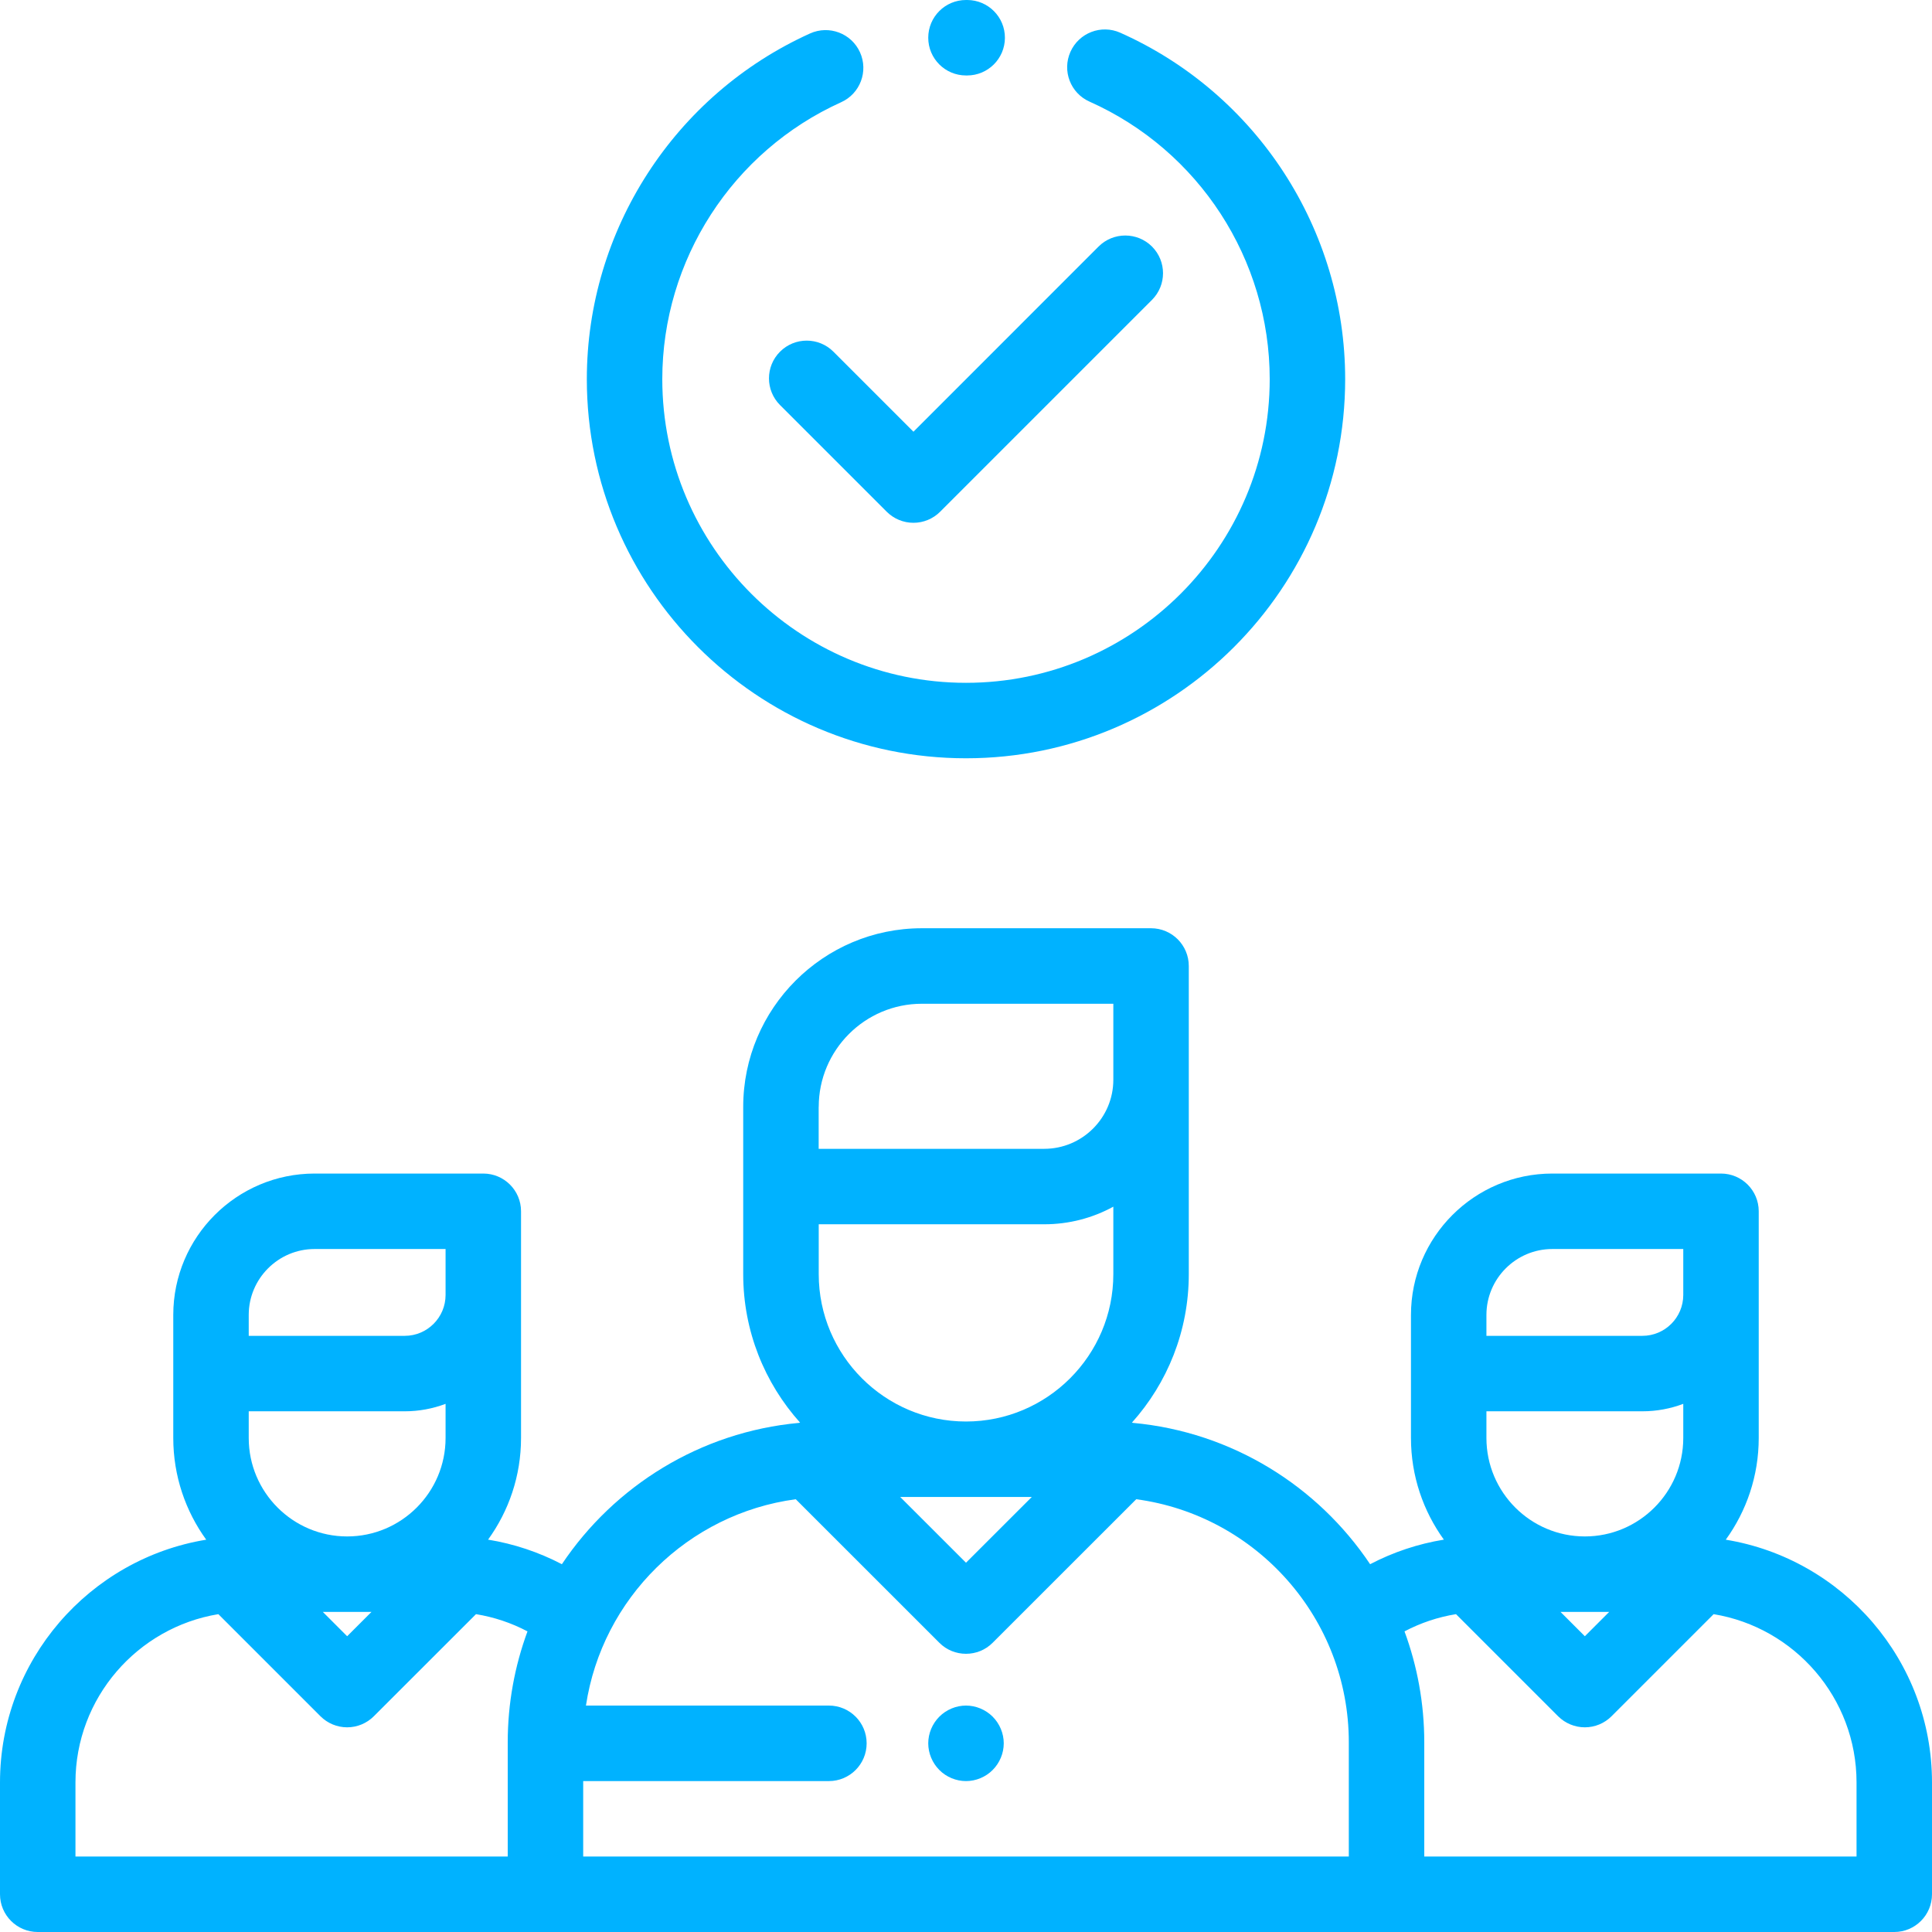
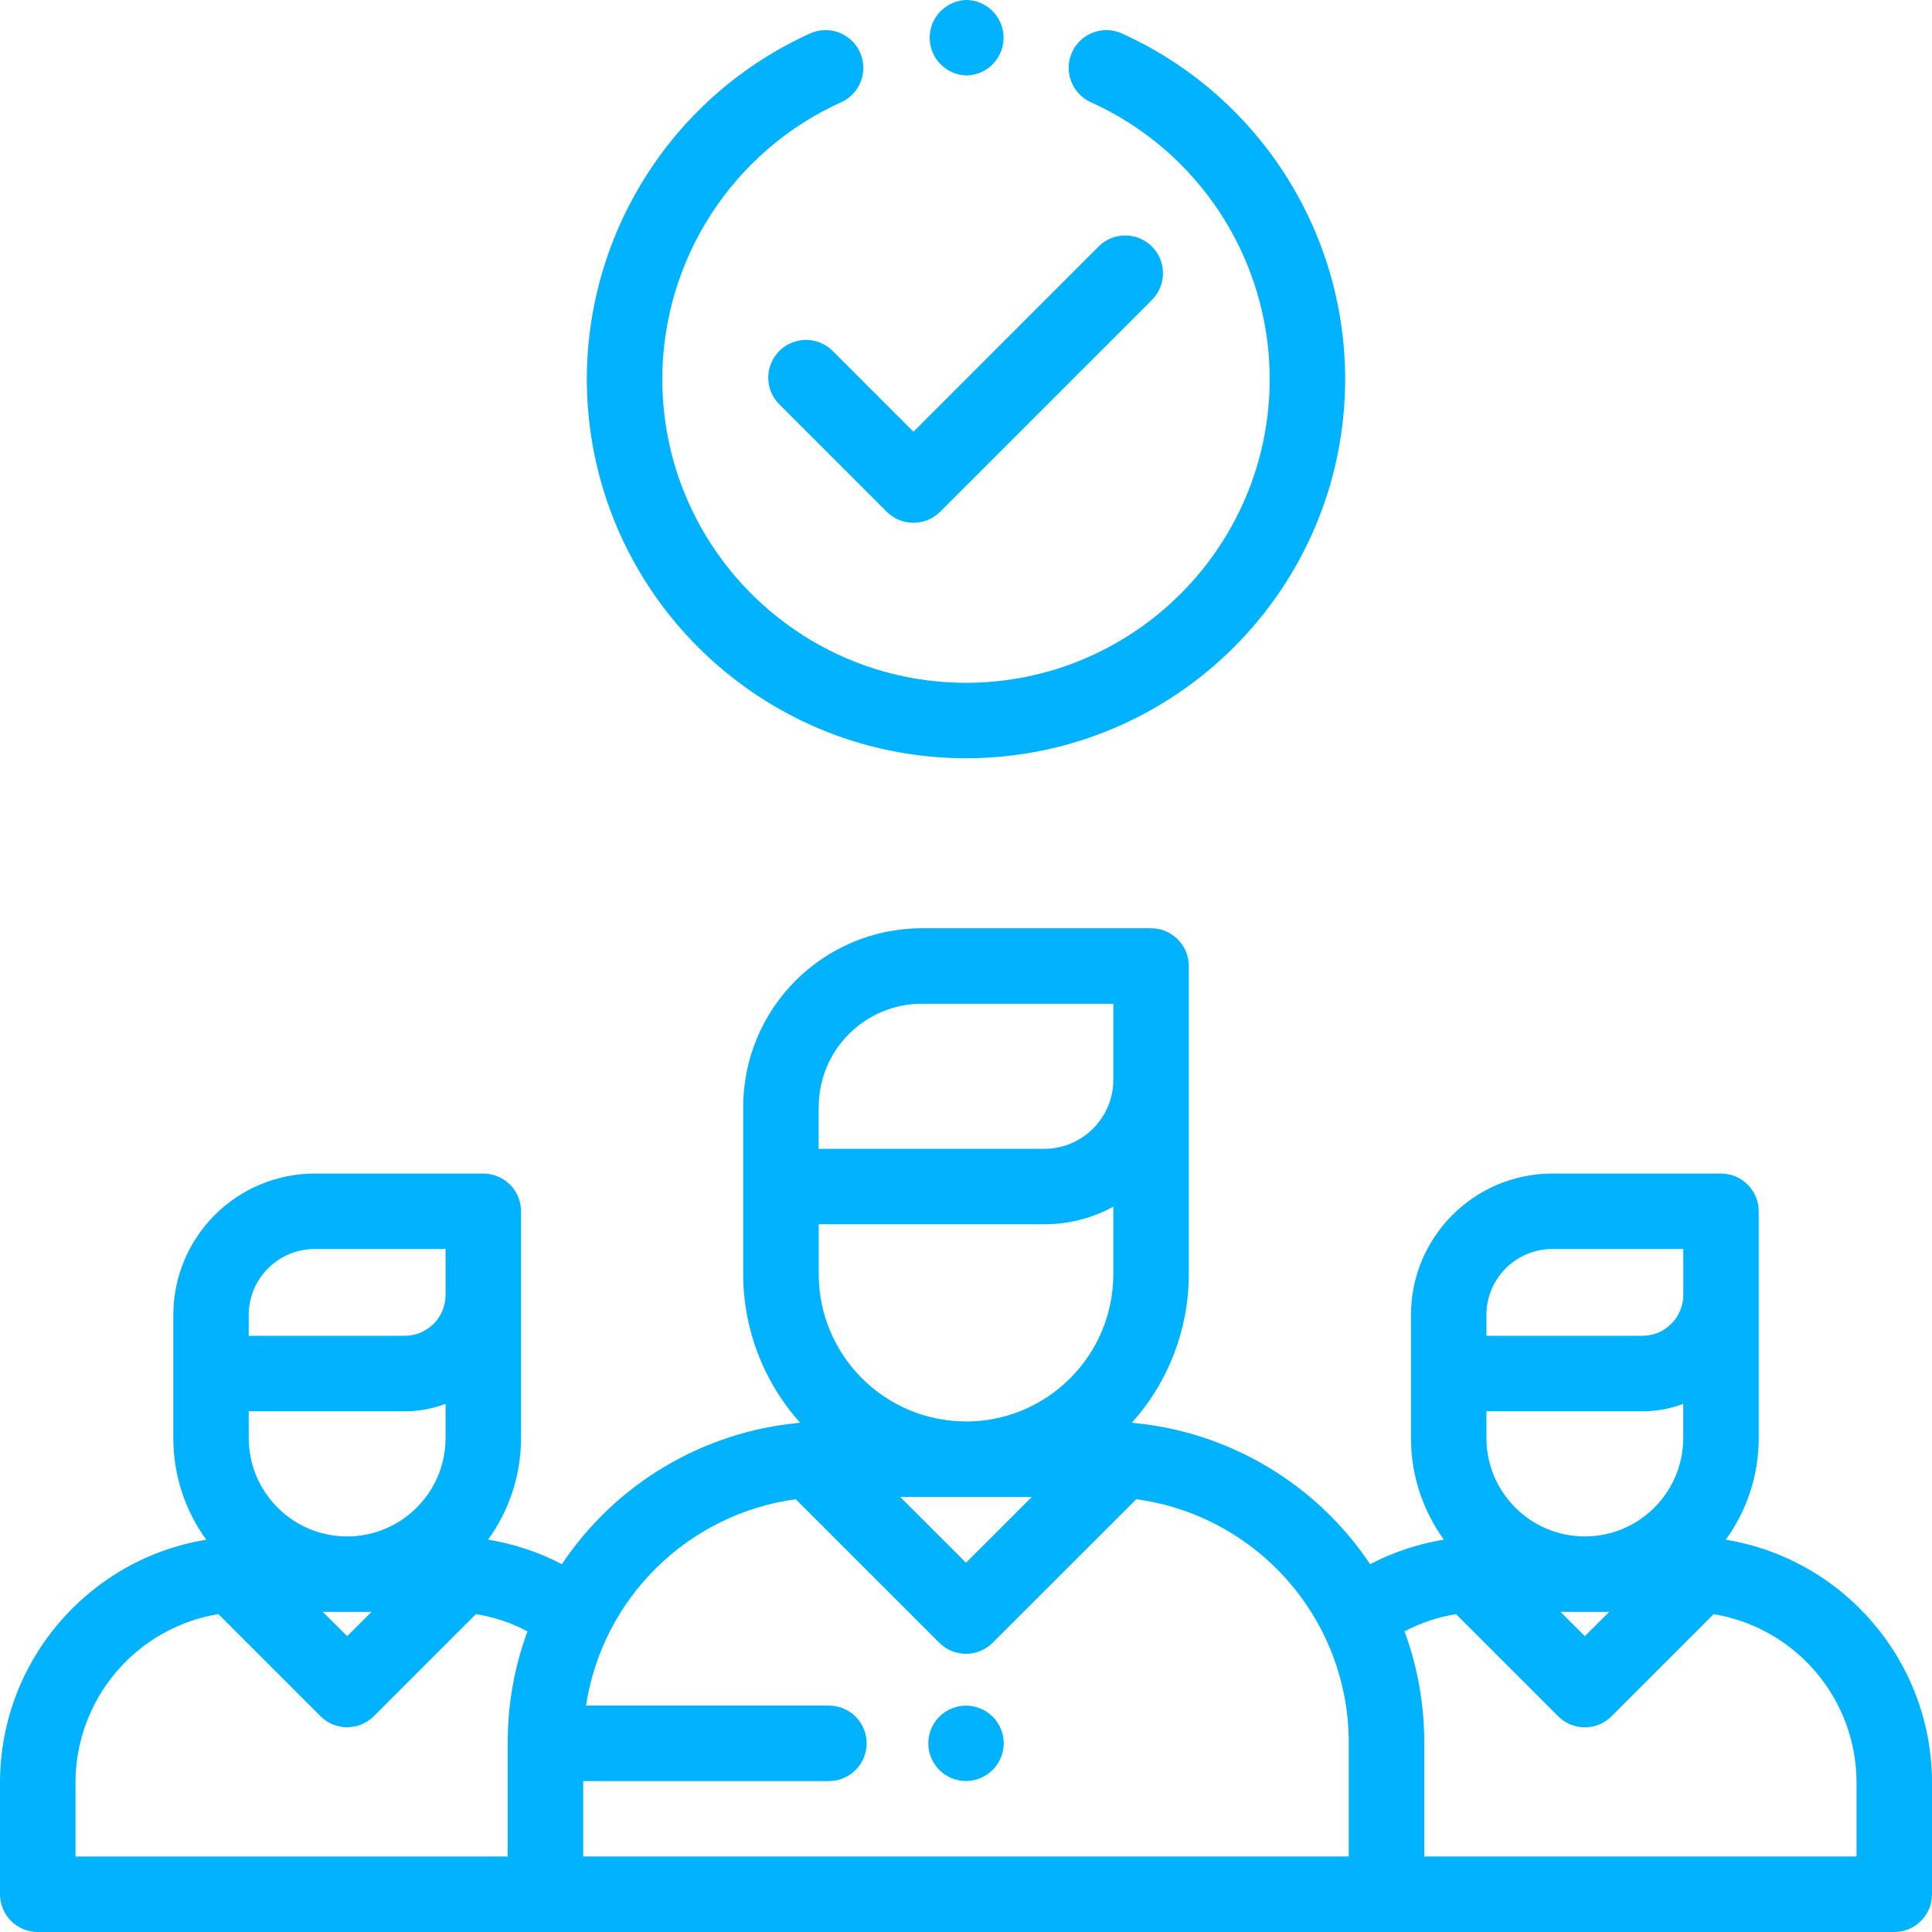
- <svg xmlns="http://www.w3.org/2000/svg" width="35" height="35" viewBox="0 0 35 35" fill="#00b2ff">
-   <path d="M31.264 27.893C31.639 27.375 31.861 26.738 31.861 26.051V21.943C31.861 21.566 31.555 21.26 31.177 21.26H28.122C26.71 21.26 25.561 22.409 25.561 23.821V26.051C25.561 26.738 25.783 27.374 26.157 27.892C25.69 27.968 25.24 28.118 24.821 28.337C23.871 26.919 22.315 25.942 20.527 25.777C20.52 25.775 20.513 25.774 20.506 25.772C21.146 25.058 21.536 24.115 21.536 23.083V17.5C21.536 17.122 21.23 16.816 20.852 16.816H16.7C14.916 16.816 13.464 18.268 13.464 20.052V23.083C13.464 24.115 13.854 25.058 14.494 25.772C14.487 25.774 14.48 25.775 14.473 25.777C12.685 25.942 11.128 26.92 10.179 28.337C9.759 28.118 9.31 27.968 8.842 27.892C9.217 27.374 9.439 26.738 9.439 26.051V21.943C9.439 21.566 9.133 21.26 8.755 21.26H5.7C4.288 21.26 3.139 22.409 3.139 23.821V26.051C3.139 26.738 3.361 27.375 3.736 27.893C1.62 28.239 0 30.079 0 32.291V34.316C0 34.694 0.306 35 0.684 35H34.316C34.694 35 35 34.694 35 34.316V32.291C35 30.079 33.38 28.239 31.264 27.893ZM4.506 23.821C4.506 23.163 5.042 22.627 5.7 22.627H8.072V23.459C8.072 23.868 7.74 24.2 7.332 24.2H4.506V23.821ZM4.506 25.567H7.332C7.592 25.567 7.841 25.519 8.072 25.432V26.051C8.072 27.034 7.272 27.834 6.289 27.834C5.306 27.834 4.506 27.034 4.506 26.051V25.567ZM6.73 29.201L6.289 29.642L5.848 29.201H6.73ZM9.198 31.564V33.633H1.367V32.291C1.367 30.758 2.49 29.483 3.956 29.242L5.806 31.092C5.934 31.22 6.108 31.292 6.289 31.292C6.47 31.292 6.644 31.22 6.772 31.092L8.623 29.242C8.949 29.295 9.264 29.4 9.556 29.554C9.325 30.181 9.198 30.858 9.198 31.564ZM17.5 25.752C16.029 25.752 14.832 24.554 14.832 23.083V22.179H18.917C19.37 22.179 19.797 22.064 20.169 21.86V23.083C20.169 24.554 18.971 25.752 17.5 25.752ZM18.692 27.119L17.5 28.31L16.308 27.119H18.692ZM14.831 20.052H14.832C14.832 19.022 15.67 18.184 16.7 18.184H20.169V19.561C20.169 20.251 19.607 20.812 18.917 20.812H14.831V20.052ZM24.435 33.633H23.105H11.895H10.565V32.266H15.016C15.394 32.266 15.7 31.96 15.7 31.582C15.7 31.204 15.394 30.898 15.016 30.898H10.615C10.908 28.956 12.463 27.422 14.416 27.16L17.017 29.76C17.15 29.894 17.325 29.96 17.5 29.96C17.675 29.96 17.85 29.894 17.983 29.76L20.584 27.16C22.755 27.451 24.435 29.315 24.435 31.564V33.633ZM26.928 23.821C26.928 23.163 27.464 22.627 28.122 22.627H30.494V23.459C30.494 23.868 30.162 24.2 29.753 24.2H26.928V23.821ZM26.928 25.567H29.753C30.014 25.567 30.263 25.519 30.494 25.432V26.051C30.494 27.034 29.694 27.834 28.711 27.834C27.728 27.834 26.928 27.034 26.928 26.051V25.567ZM29.152 29.201L28.711 29.642L28.27 29.201H29.152ZM25.802 33.633V31.564C25.802 30.858 25.675 30.181 25.444 29.554C25.736 29.4 26.05 29.295 26.377 29.242L28.227 31.092C28.356 31.22 28.53 31.292 28.711 31.292C28.892 31.292 29.066 31.22 29.194 31.092L31.044 29.242C32.51 29.483 33.633 30.758 33.633 32.291V33.633H25.802Z" />
-   <path d="M20.869 4.466C20.602 4.2 20.169 4.2 19.902 4.466L16.548 7.821L15.098 6.371C14.831 6.104 14.398 6.104 14.131 6.371C13.864 6.638 13.864 7.071 14.131 7.338L16.064 9.271C16.193 9.399 16.366 9.471 16.548 9.471C16.729 9.471 16.903 9.399 17.031 9.271L20.869 5.433C21.136 5.166 21.136 4.733 20.869 4.466Z" />
-   <path d="M20.295 0.593C19.95 0.439 19.546 0.594 19.392 0.939C19.238 1.284 19.393 1.688 19.738 1.841C21.721 2.726 23.002 4.699 23.002 6.869C23.002 9.902 20.534 12.37 17.5 12.37C14.466 12.37 11.998 9.902 11.998 6.869C11.998 4.71 13.27 2.741 15.238 1.852C15.582 1.697 15.735 1.292 15.58 0.948C15.424 0.603 15.019 0.451 14.675 0.606C12.219 1.716 10.631 4.174 10.631 6.869C10.631 10.656 13.713 13.737 17.5 13.737C21.287 13.737 24.369 10.656 24.369 6.869C24.369 4.16 22.77 1.696 20.295 0.593Z" />
-   <path d="M17.524 0H17.5C17.122 0 16.816 0.306 16.816 0.684C16.816 1.061 17.122 1.367 17.5 1.367H17.518C17.519 1.367 17.52 1.367 17.521 1.367C17.897 1.367 18.203 1.063 18.205 0.687C18.207 0.309 17.902 0.002 17.524 0Z" />
-   <path d="M17.983 31.099C17.856 30.972 17.68 30.898 17.5 30.898C17.32 30.898 17.144 30.972 17.017 31.099C16.89 31.226 16.816 31.402 16.816 31.582C16.816 31.762 16.89 31.938 17.017 32.065C17.144 32.193 17.32 32.266 17.5 32.266C17.68 32.266 17.856 32.193 17.983 32.065C18.11 31.938 18.184 31.762 18.184 31.582C18.184 31.402 18.11 31.226 17.983 31.099Z" />
+ <svg xmlns="http://www.w3.org/2000/svg" width="35" height="35" fill="#00b2ff">
+   <path d="M31.264 27.893a3.132 3.132 0 00.597-1.842v-4.108a.684.684 0 00-.684-.683h-3.055a2.564 2.564 0 00-2.561 2.561v2.23c0 .687.222 1.323.596 1.841a4.402 4.402 0 00-1.336.445 5.817 5.817 0 00-4.294-2.56l-.021-.005a4.02 4.02 0 001.03-2.69V17.5a.684.684 0 00-.684-.684H16.7a3.24 3.24 0 00-3.236 3.236v3.03a4.02 4.02 0 001.03 2.69l-.021.005a5.816 5.816 0 00-4.294 2.56c-.42-.22-.87-.369-1.337-.445a3.132 3.132 0 00.597-1.84v-4.109a.684.684 0 00-.684-.683H5.7a2.564 2.564 0 00-2.56 2.561v2.23c0 .688.221 1.324.596 1.842A4.464 4.464 0 000 32.291v2.025c0 .378.306.684.684.684h33.632a.684.684 0 00.684-.684v-2.025a4.464 4.464 0 00-3.736-4.398zM4.506 23.821c0-.658.536-1.194 1.194-1.194h2.372v.832a.74.74 0 01-.74.74H4.506v-.378zm0 1.746h2.826c.26 0 .51-.048.74-.135v.62c0 .982-.8 1.782-1.783 1.782-.983 0-1.783-.8-1.783-1.783v-.484zm2.224 3.634l-.44.44-.442-.44h.882zm2.468 2.363v2.069h-7.83V32.29a3.095 3.095 0 012.588-3.049l1.85 1.85a.684.684 0 00.966 0l1.85-1.85c.327.053.642.158.934.312a5.784 5.784 0 00-.358 2.01zm8.302-5.813a2.672 2.672 0 01-2.668-2.668v-.904h4.085c.453 0 .88-.115 1.252-.319v1.223a2.672 2.672 0 01-2.669 2.669zm1.192 1.368L17.5 28.31l-1.192-1.191h2.384zm-3.86-7.067a1.87 1.87 0 011.868-1.868h3.469v1.377c0 .69-.562 1.251-1.252 1.251H14.83v-.76zm9.603 13.58h-13.87v-1.366h4.451a.684.684 0 100-1.368h-4.4a4.455 4.455 0 013.8-3.738l2.6 2.6a.682.682 0 00.967 0l2.601-2.6a4.451 4.451 0 013.85 4.404v2.069zm2.493-9.81c0-.66.536-1.195 1.194-1.195h2.372v.832a.74.74 0 01-.74.74h-2.826v-.378zm0 1.745h2.825c.26 0 .51-.048.74-.135v.62c0 .982-.799 1.782-1.782 1.782s-1.783-.8-1.783-1.783v-.484zm2.224 3.634l-.441.44-.44-.44h.88zm-3.35 4.432v-2.069c0-.706-.127-1.383-.358-2.01.292-.154.606-.26.933-.312l1.85 1.85a.684.684 0 00.967 0l1.85-1.85a3.095 3.095 0 012.589 3.05v1.34h-7.831zM20.869 4.466a.684.684 0 00-.967 0l-3.354 3.355-1.45-1.45a.684.684 0 10-.967.967l1.933 1.933a.684.684 0 00.967 0l3.838-3.838a.684.684 0 000-.966z" />
+   <path d="M20.295.593a.684.684 0 00-.557 1.248 5.51 5.51 0 013.264 5.028A5.508 5.508 0 0117.5 12.37a5.508 5.508 0 01-5.502-5.501 5.515 5.515 0 013.24-5.017.683.683 0 10-.563-1.246 6.885 6.885 0 00-4.044 6.263 6.877 6.877 0 006.869 6.868 6.876 6.876 0 006.869-6.868A6.88 6.88 0 0020.295.593z" />
+   <path d="M17.524 0H17.5a.684.684 0 000 1.367h.021A.684.684 0 0017.524 0zm.459 31.099a.688.688 0 00-.483-.2.689.689 0 00-.483.2.689.689 0 00-.2.483.684.684 0 00.683.683.688.688 0 00.684-.683.689.689 0 00-.2-.483z" />
</svg>
